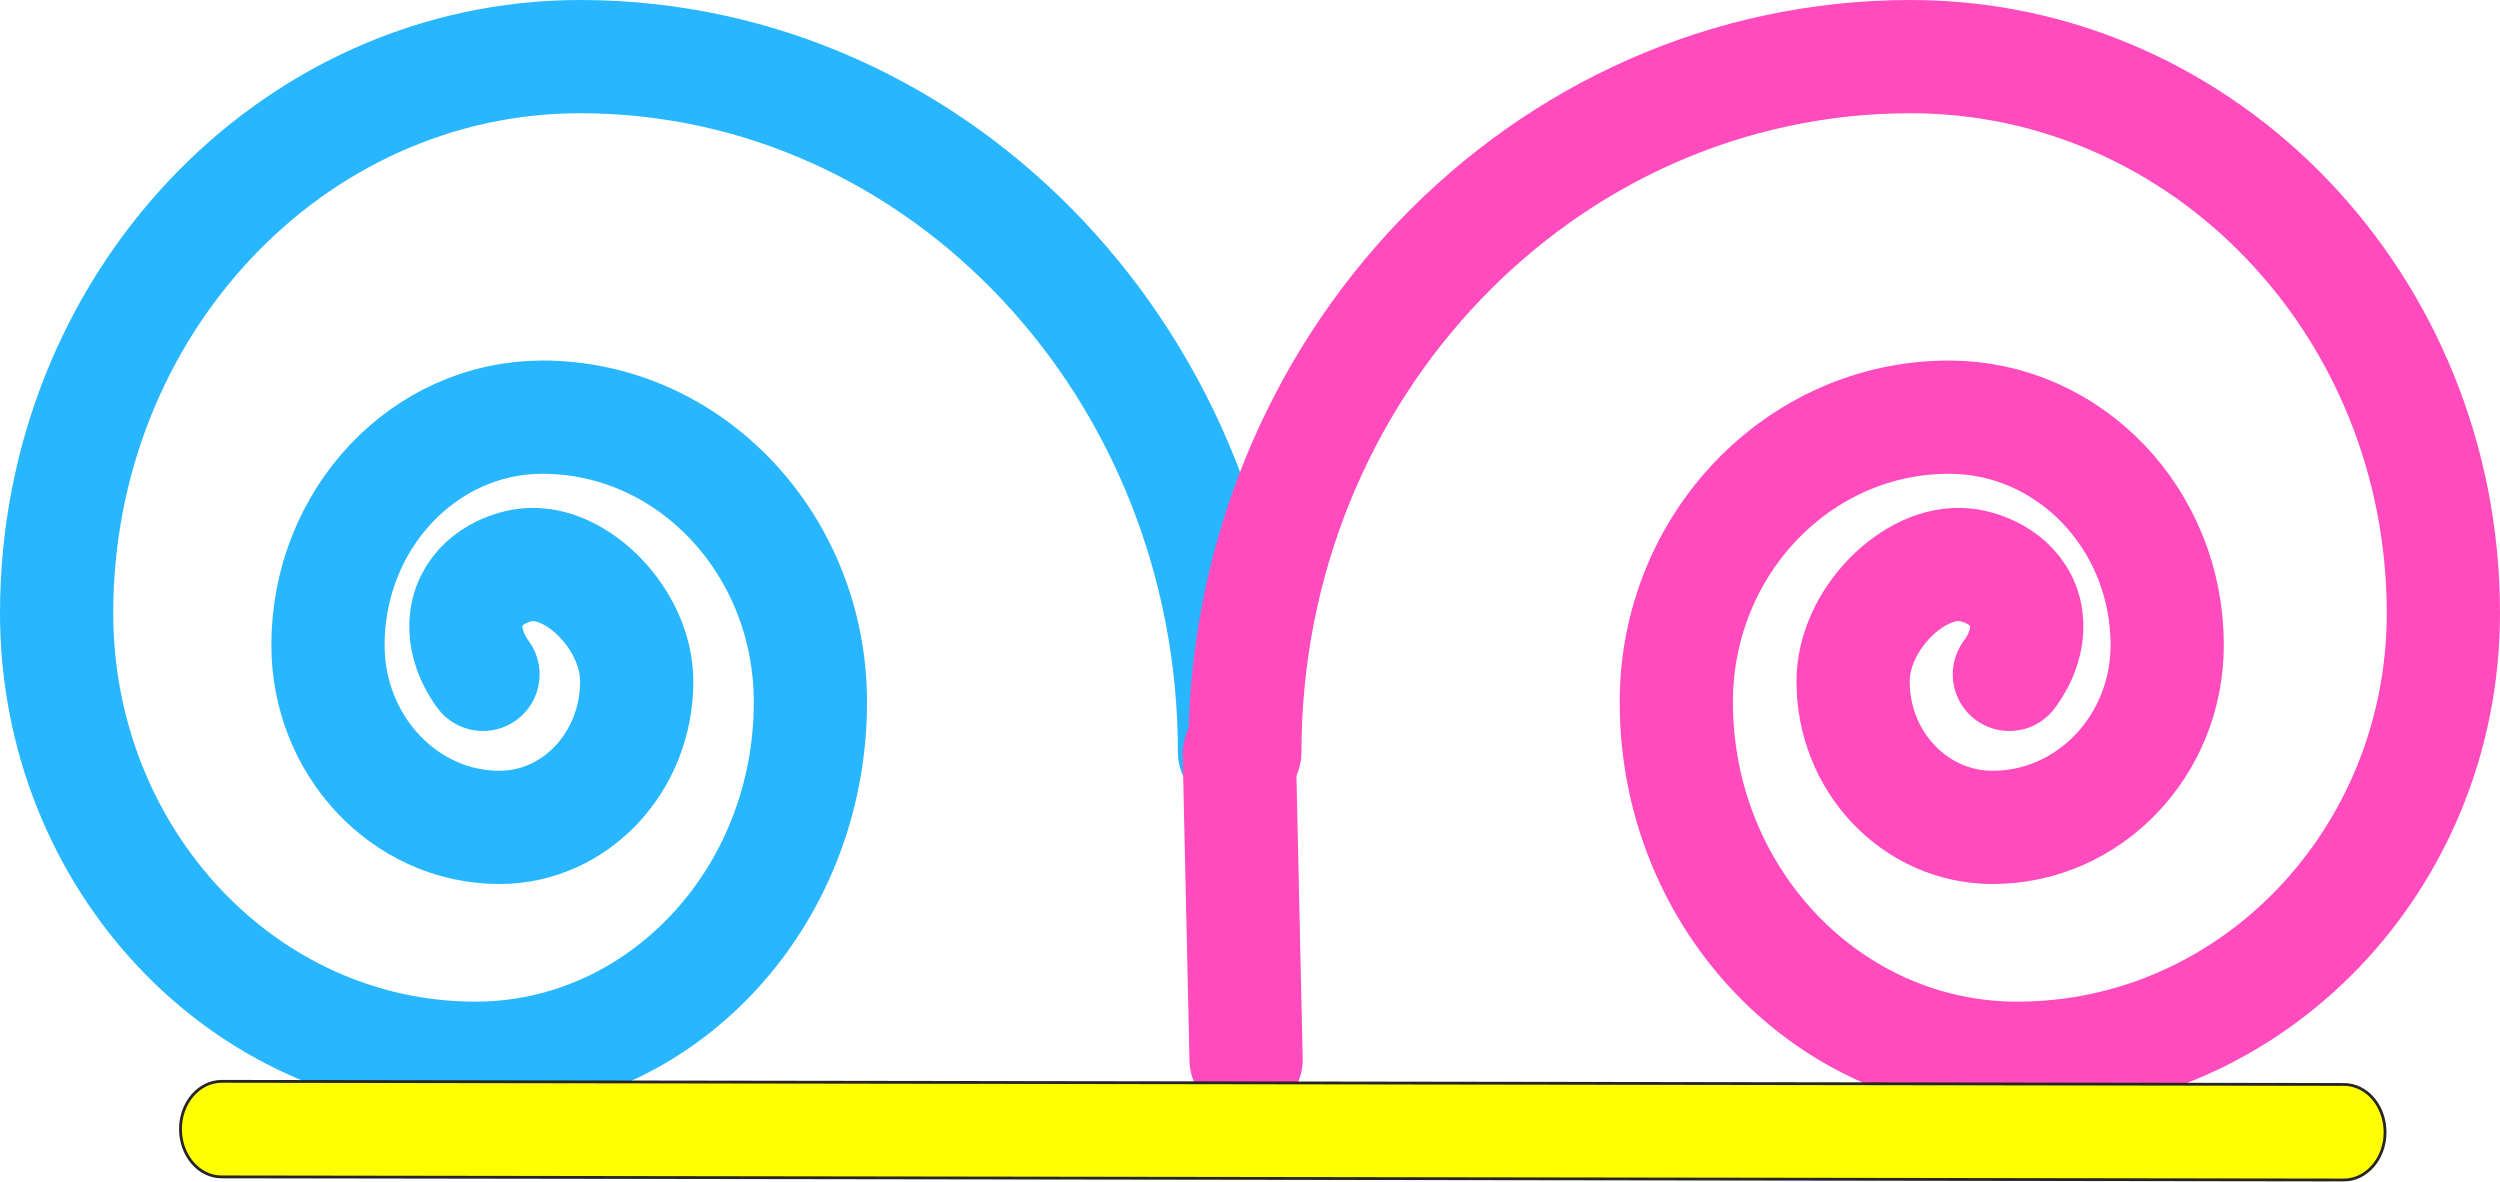
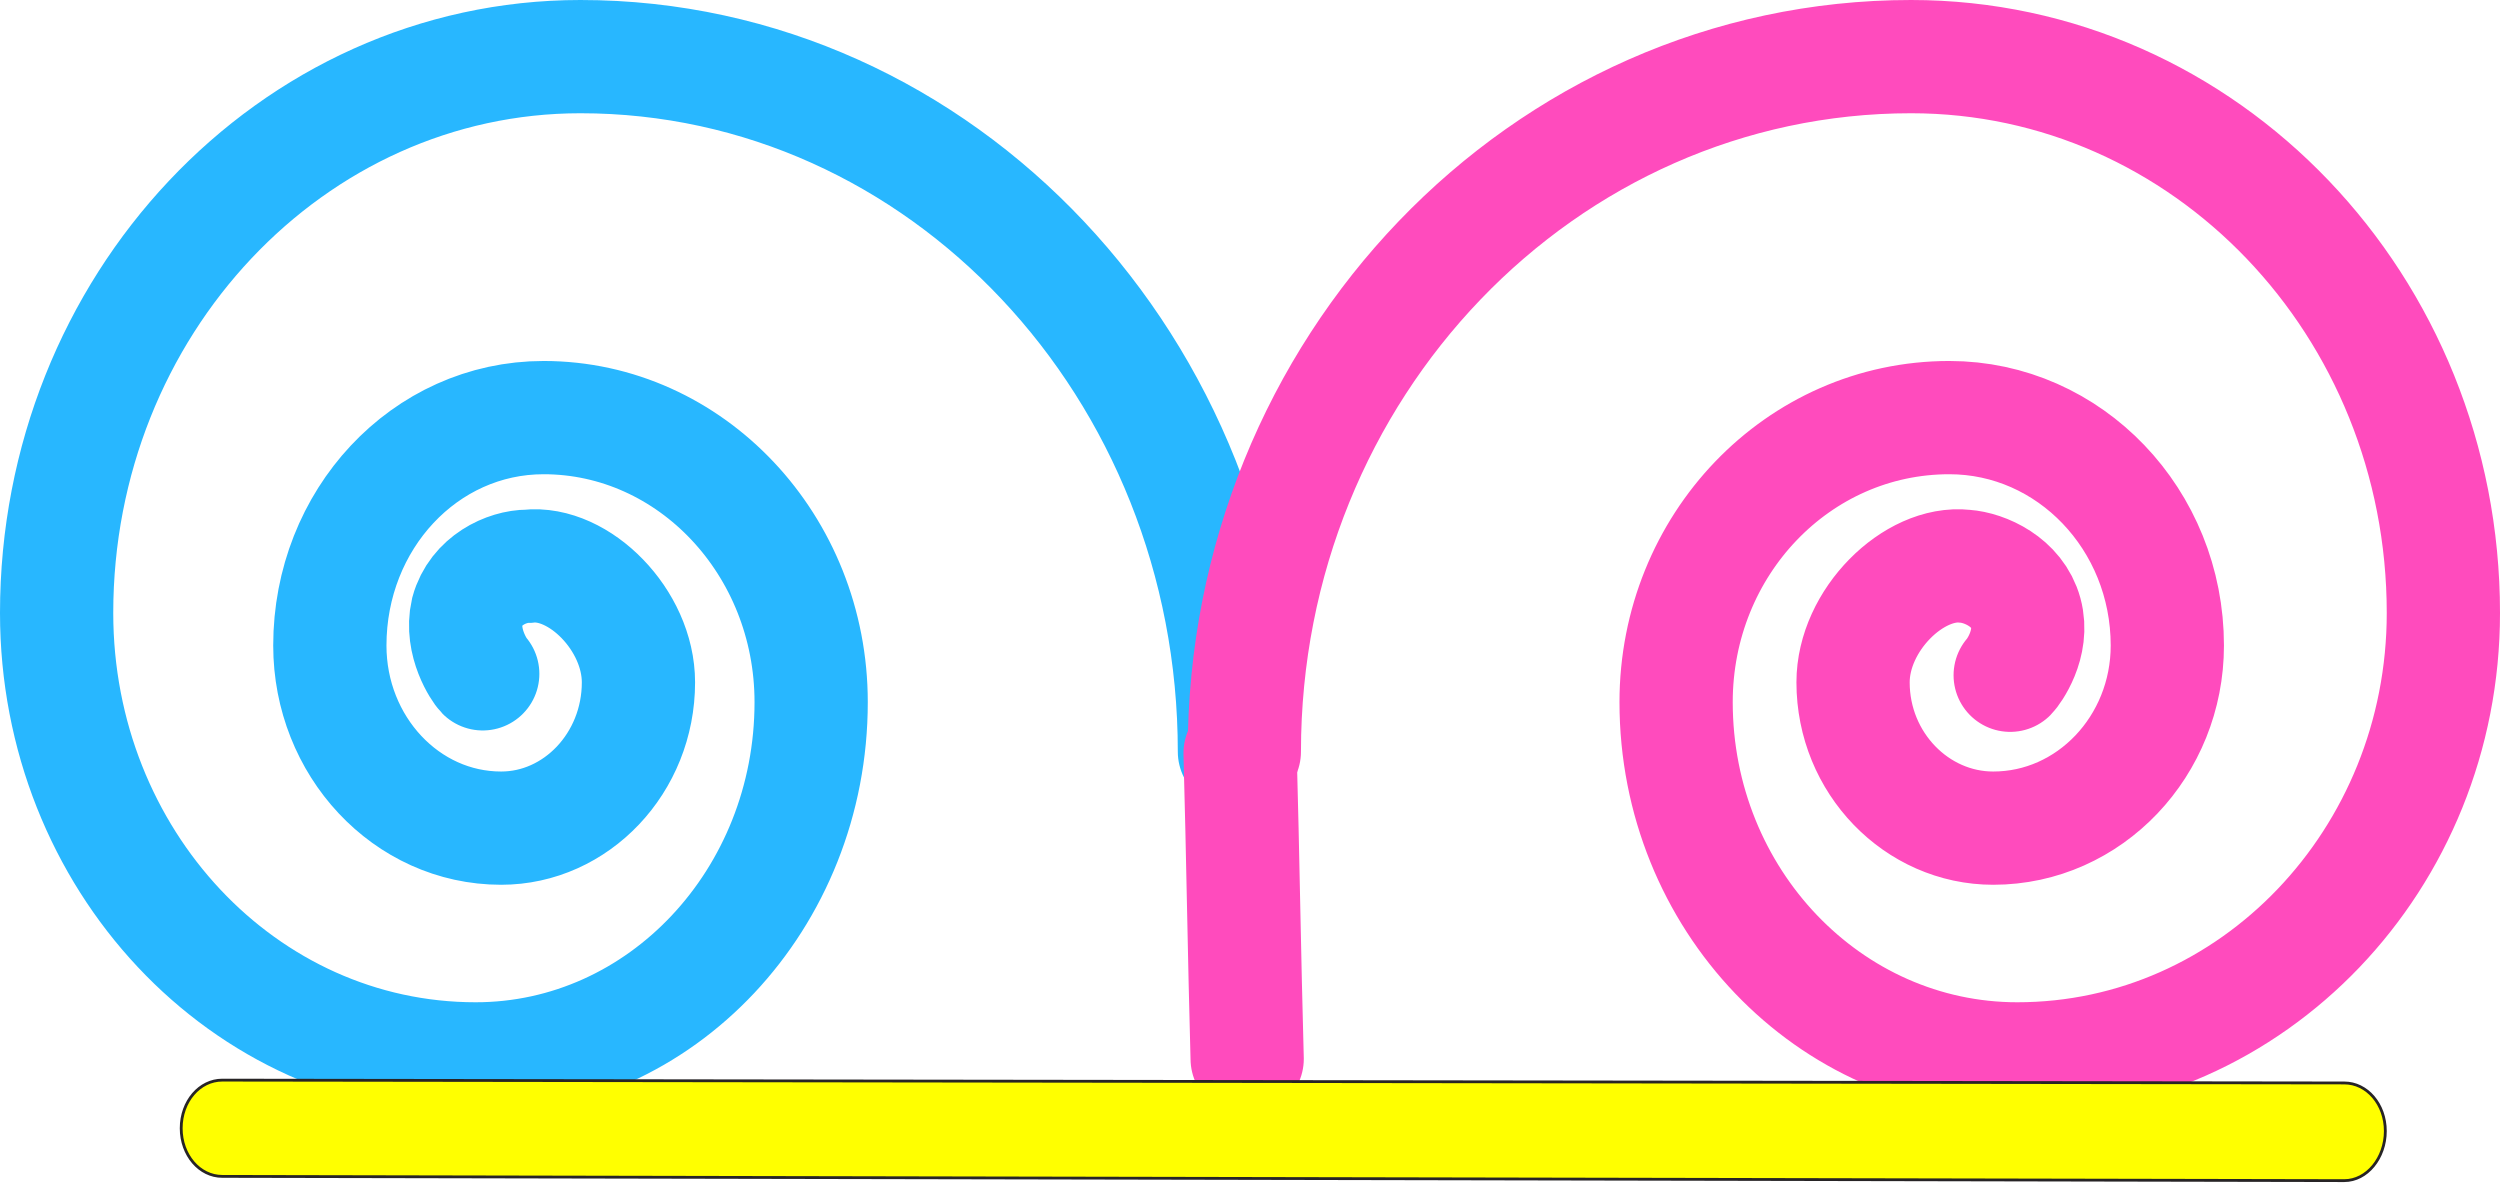
- <svg xmlns="http://www.w3.org/2000/svg" version="1.1" id="Layer_1" x="0px" y="0px" viewBox="0 0 176.61 83.46" style="enable-background:new 0 0 176.61 83.46;" xml:space="preserve">
-   <style type="text/css">
- 	.st0{fill:none;stroke:#28B7FF;stroke-width:8;stroke-linecap:round;stroke-miterlimit:10;}
- 	.st1{fill:none;stroke:#FF4BBD;stroke-width:8;stroke-linecap:round;stroke-miterlimit:10;}
- 	.st2{fill:#FFFF00;stroke:#272425;stroke-width:0.2;stroke-miterlimit:10;}
- </style>
-   <path class="st0" d="M87.21,53.14C87.21,26,66.51,4,40.98,4C20.56,4,4,21.6,4,43.31c0,17.37,13.25,31.45,29.58,31.45  c13.07,0,23.67-11.26,23.67-25.16c0-11.12-8.48-20.13-18.93-20.13c-8.37,0-15.15,7.21-15.15,16.1c0,7.11,5.43,12.88,12.12,12.88  c5.35,0,9.69-4.61,9.69-10.31c0-4.37-4.23-8.61-7.76-8.24c-1.38,0.14-3.64,1.08-4.19,3.35c-0.54,2.2,0.91,4.16,1.09,4.39" />
-   <path class="st1" d="M87.55,53.25c0.16,7.21,0.32,14.41,0.48,21.62" />
-   <path class="st1" d="M87.94,53.14C87.94,26,109,4,134.98,4c20.78,0,37.63,17.6,37.63,39.31c0,17.37-13.48,31.45-30.11,31.45  c-13.3,0-24.08-11.26-24.08-25.16c0-11.12,8.63-20.13,19.27-20.13c8.51,0,15.41,7.21,15.41,16.1c0,7.11-5.52,12.88-12.33,12.88  c-5.45,0-9.86-4.61-9.86-10.31c0-4.37,4.3-8.61,7.89-8.24c1.4,0.14,3.7,1.08,4.26,3.35c0.55,2.2-0.93,4.16-1.11,4.39" />
-   <path class="st2" d="M165.58,83.36C165.58,83.36,165.57,83.36,165.58,83.36L15.66,83.14c-1.61,0-2.91-1.51-2.91-3.38  c0-1.86,1.31-3.37,2.91-3.37l0,0l149.92,0.22c1.61,0,2.91,1.51,2.91,3.38C168.49,81.85,167.18,83.36,165.58,83.36z" />
+ <svg xmlns="http://www.w3.org/2000/svg" version="1.1" id="Layer_1" x="0px" y="0px" viewBox="0 0 176.6 83.5" style="enable-background:new 0 0 176.6 83.5;" xml:space="preserve">
+   <path style="fill:none;stroke:#28B7FF;stroke-width:8;stroke-linecap:round;stroke-miterlimit:10;" d="M87.2,53.1  C87.2,26,66.5,4,41,4C20.6,4,4,21.6,4,43.3c0,17.4,13.2,31.5,29.6,31.5c13.1,0,23.7-11.3,23.7-25.2c0-11.1-8.5-20.1-18.9-20.1  c-8.4,0-15.1,7.2-15.1,16.1c0,7.1,5.4,12.9,12.1,12.9c5.3,0,9.7-4.6,9.7-10.3c0-4.4-4.2-8.6-7.8-8.2C35.8,40,33.6,41,33,43.2  c-0.5,2.2,0.9,4.2,1.1,4.4" />
+   <path style="fill:none;stroke:#FF4BBD;stroke-width:8;stroke-linecap:round;stroke-miterlimit:10;" d="M87.6,53.2  c0.2,7.2,0.3,14.4,0.5,21.6" />
+   <path style="fill:none;stroke:#FF4BBD;stroke-width:8;stroke-linecap:round;stroke-miterlimit:10;" d="M87.9,53.1  C87.9,26,109,4,135,4c20.8,0,37.6,17.6,37.6,39.3c0,17.4-13.5,31.5-30.1,31.5c-13.3,0-24.1-11.3-24.1-25.2  c0-11.1,8.6-20.1,19.3-20.1c8.5,0,15.4,7.2,15.4,16.1c0,7.1-5.5,12.9-12.3,12.9c-5.4,0-9.9-4.6-9.9-10.3c0-4.4,4.3-8.6,7.9-8.2  c1.4,0.1,3.7,1.1,4.3,3.3c0.6,2.2-0.9,4.2-1.1,4.4" />
+   <path style="fill:#FFFF00;stroke:#272425;stroke-width:0.2;stroke-miterlimit:10;" d="M165.6,83.4C165.6,83.4,165.6,83.4,165.6,83.4  L15.7,83.1c-1.6,0-2.9-1.5-2.9-3.4c0-1.9,1.3-3.4,2.9-3.4l0,0l149.9,0.2c1.6,0,2.9,1.5,2.9,3.4C168.5,81.8,167.2,83.4,165.6,83.4z" />
</svg>
